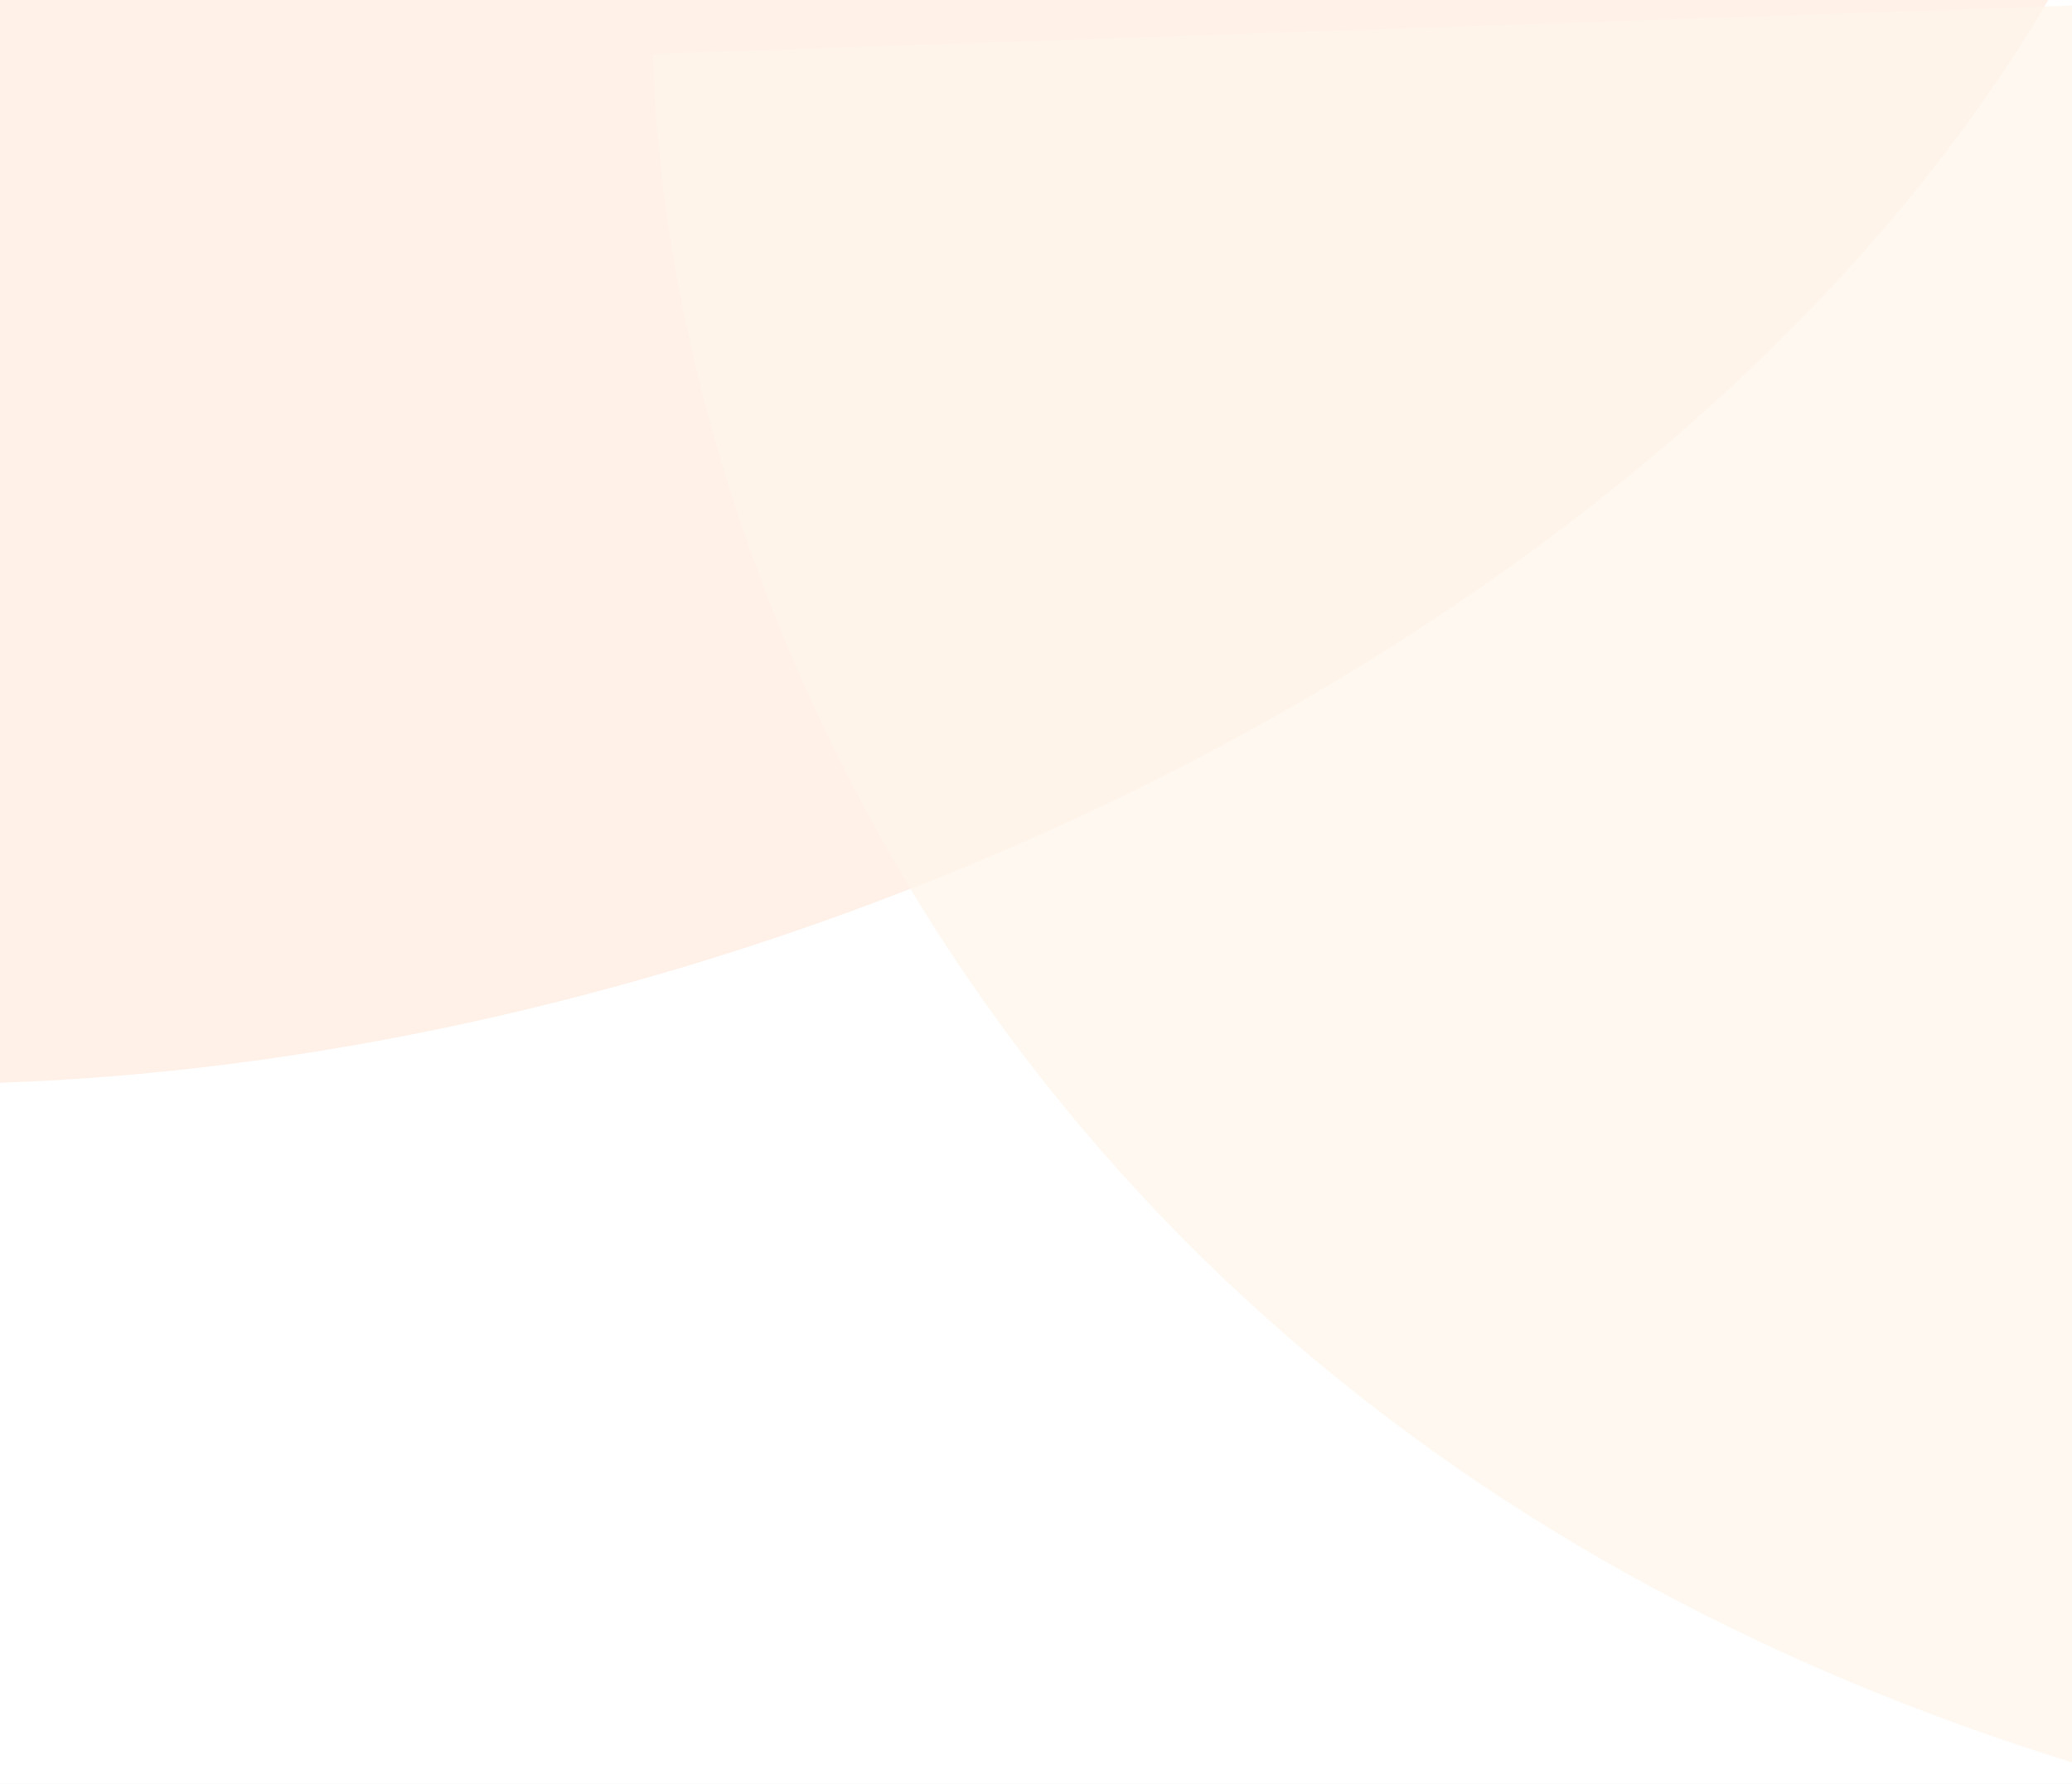
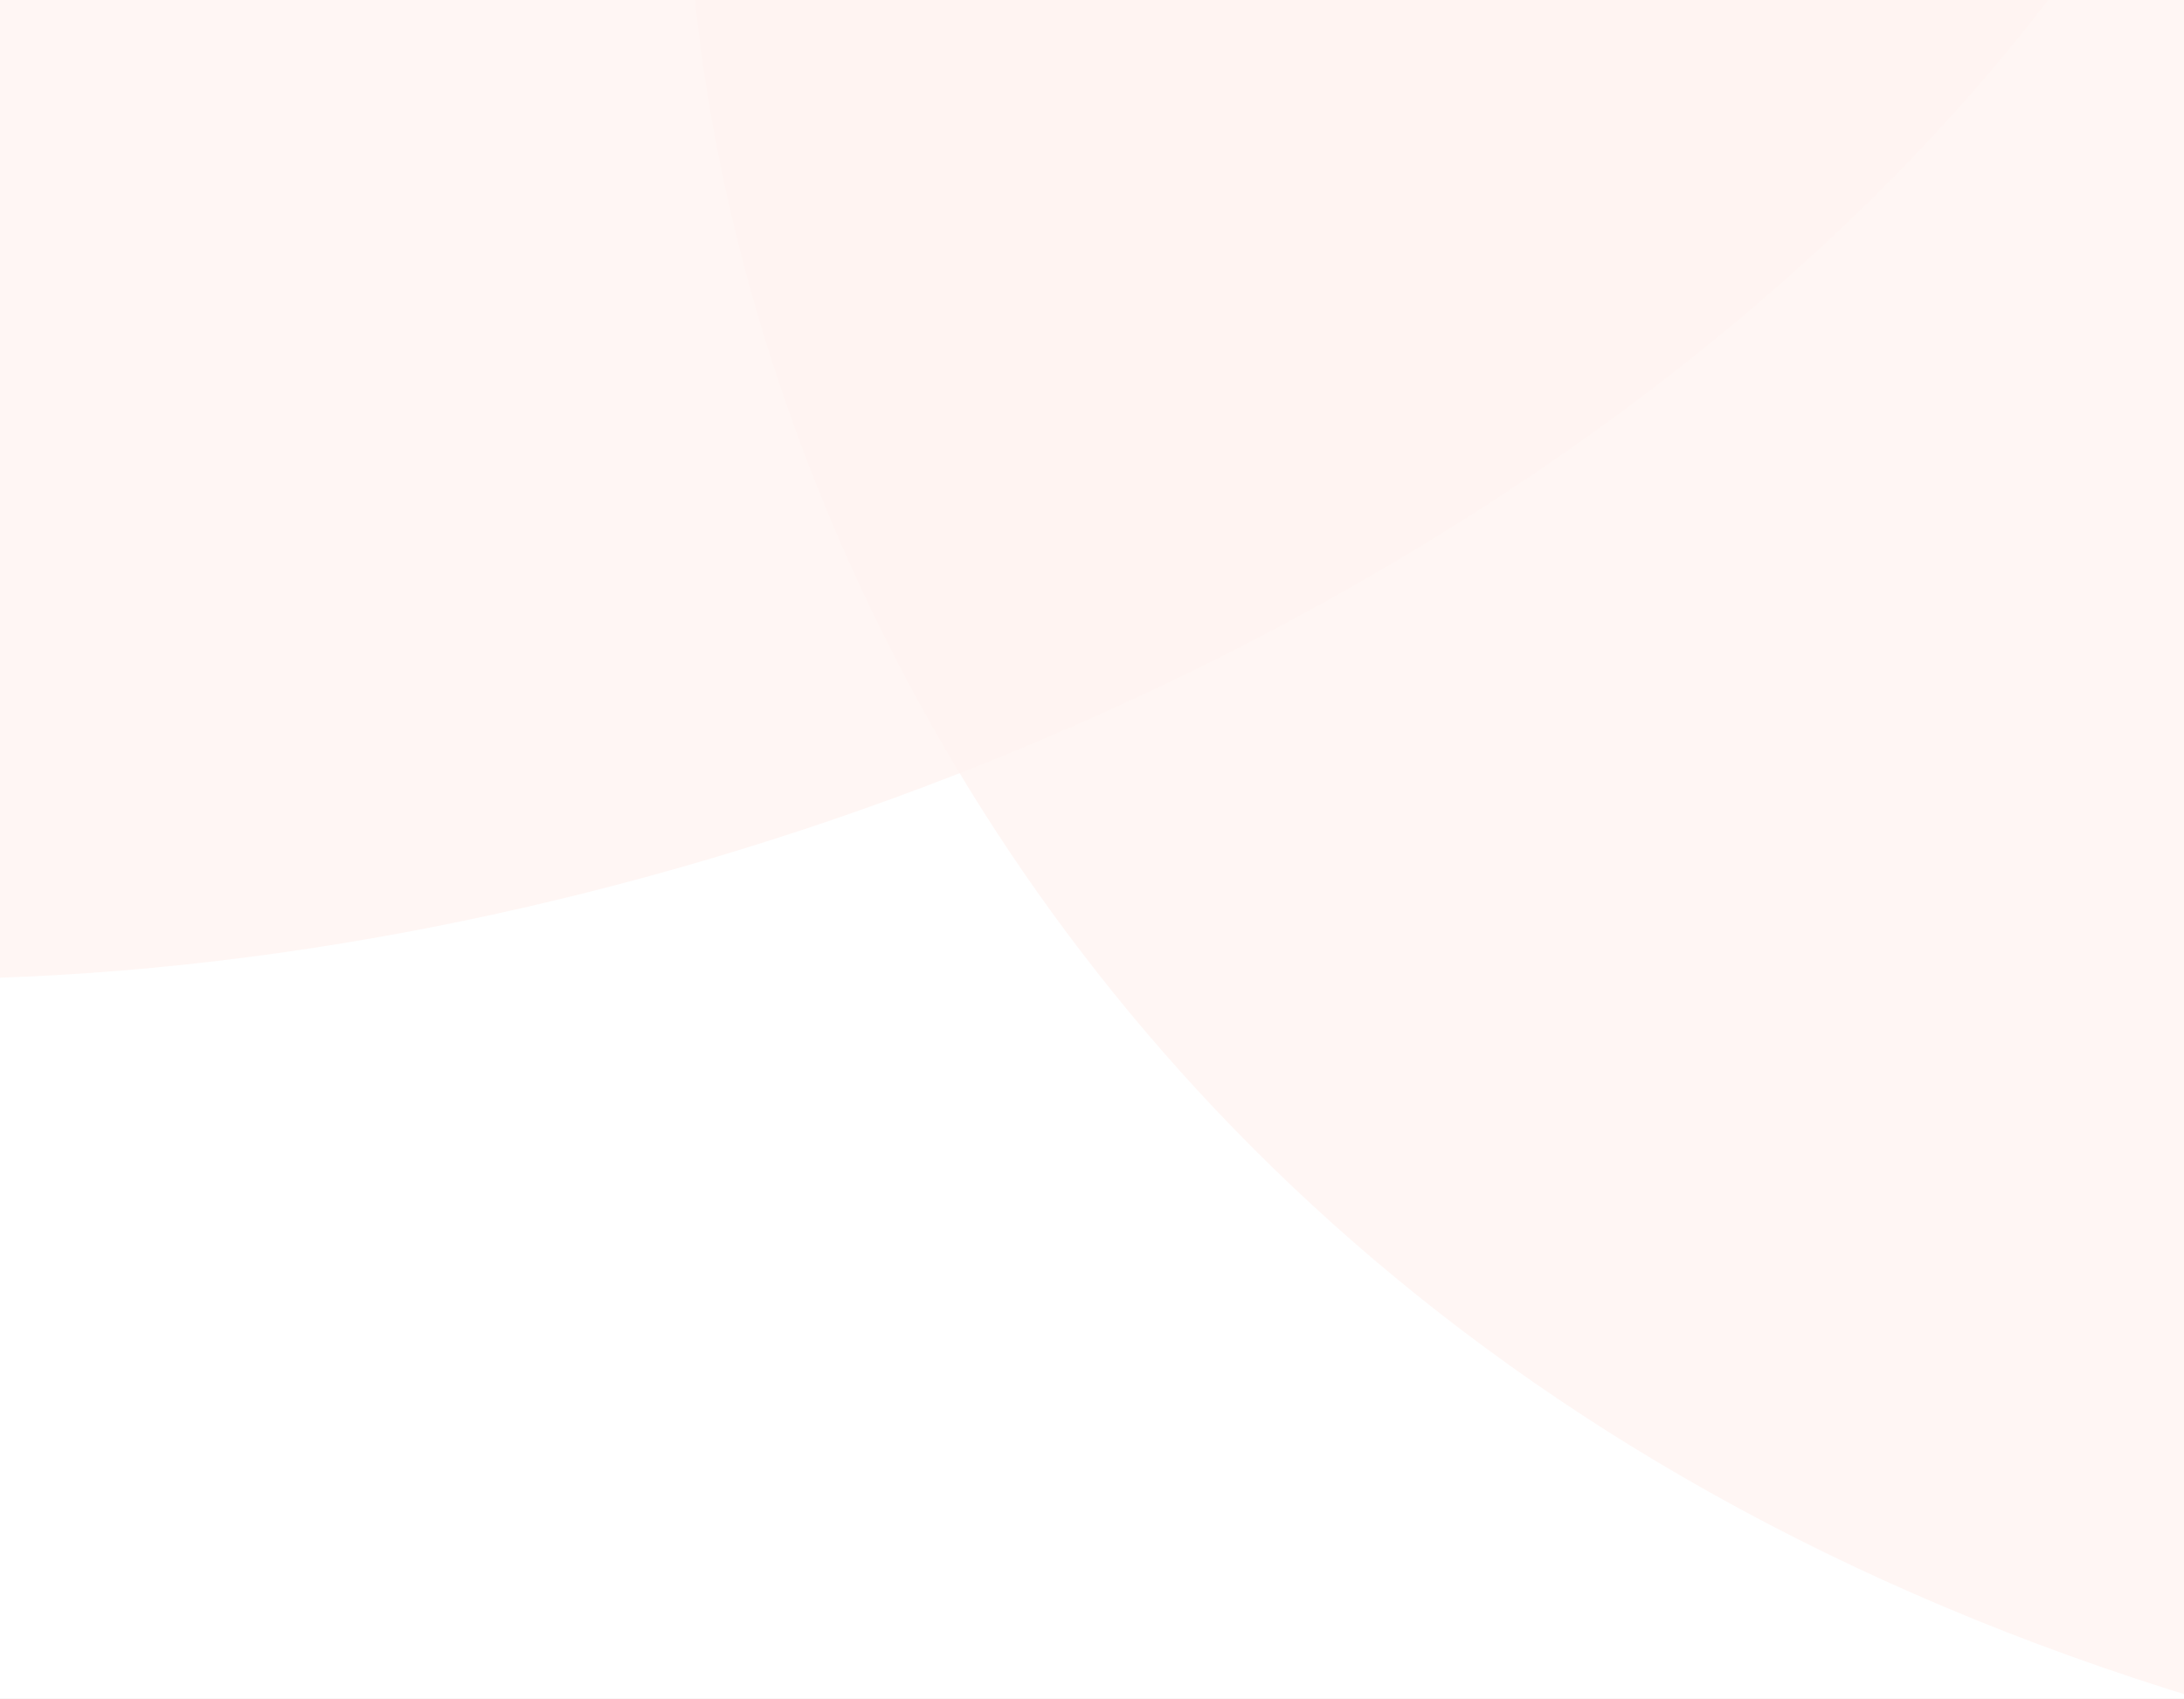
- <svg xmlns="http://www.w3.org/2000/svg" width="360" height="310" viewBox="0 0 360 310" fill="none">
-   <g clip-path="url(#clip0_222_9839)">
-     <rect width="360" height="310" fill="white" />
-     <path d="M-186.362 136.112C-36.92 254.345 276.709 158.432 363.754 -14.379L166.662 -218.841L-186.362 136.112Z" fill="#FFECDF" fill-opacity="0.7" />
-     <path d="M546.567 329.82C206.607 336.573 116.165 118.987 113.439 9.349L540.183 -5.156L546.567 329.82Z" fill="#FFF6EA" fill-opacity="0.7" />
+ <svg xmlns="http://www.w3.org/2000/svg" width="360" height="280" viewBox="0 0 360 280" fill="none">
+   <g clip-path="url(#clip0_285_9851)">
+     <rect width="360" height="280" fill="white" />
+     <path d="M546.567 302.82C206.607 309.573 116.165 91.987 113.439 -17.651L540.183 -32.156L546.567 302.82Z" fill="#FFF3F1" fill-opacity="0.8" />
+     <path d="M-186.362 109.112C-36.92 227.345 276.709 131.432 363.754 -41.379L166.662 -245.841L-186.362 109.112Z" fill="#FFF3F1" fill-opacity="0.8" />
  </g>
  <defs>
-     <clipPath id="clip0_222_9839">
-       <rect width="360" height="310" fill="white" />
+     <clipPath id="clip0_285_9851">
+       <rect width="360" height="280" fill="white" />
    </clipPath>
  </defs>
</svg>
